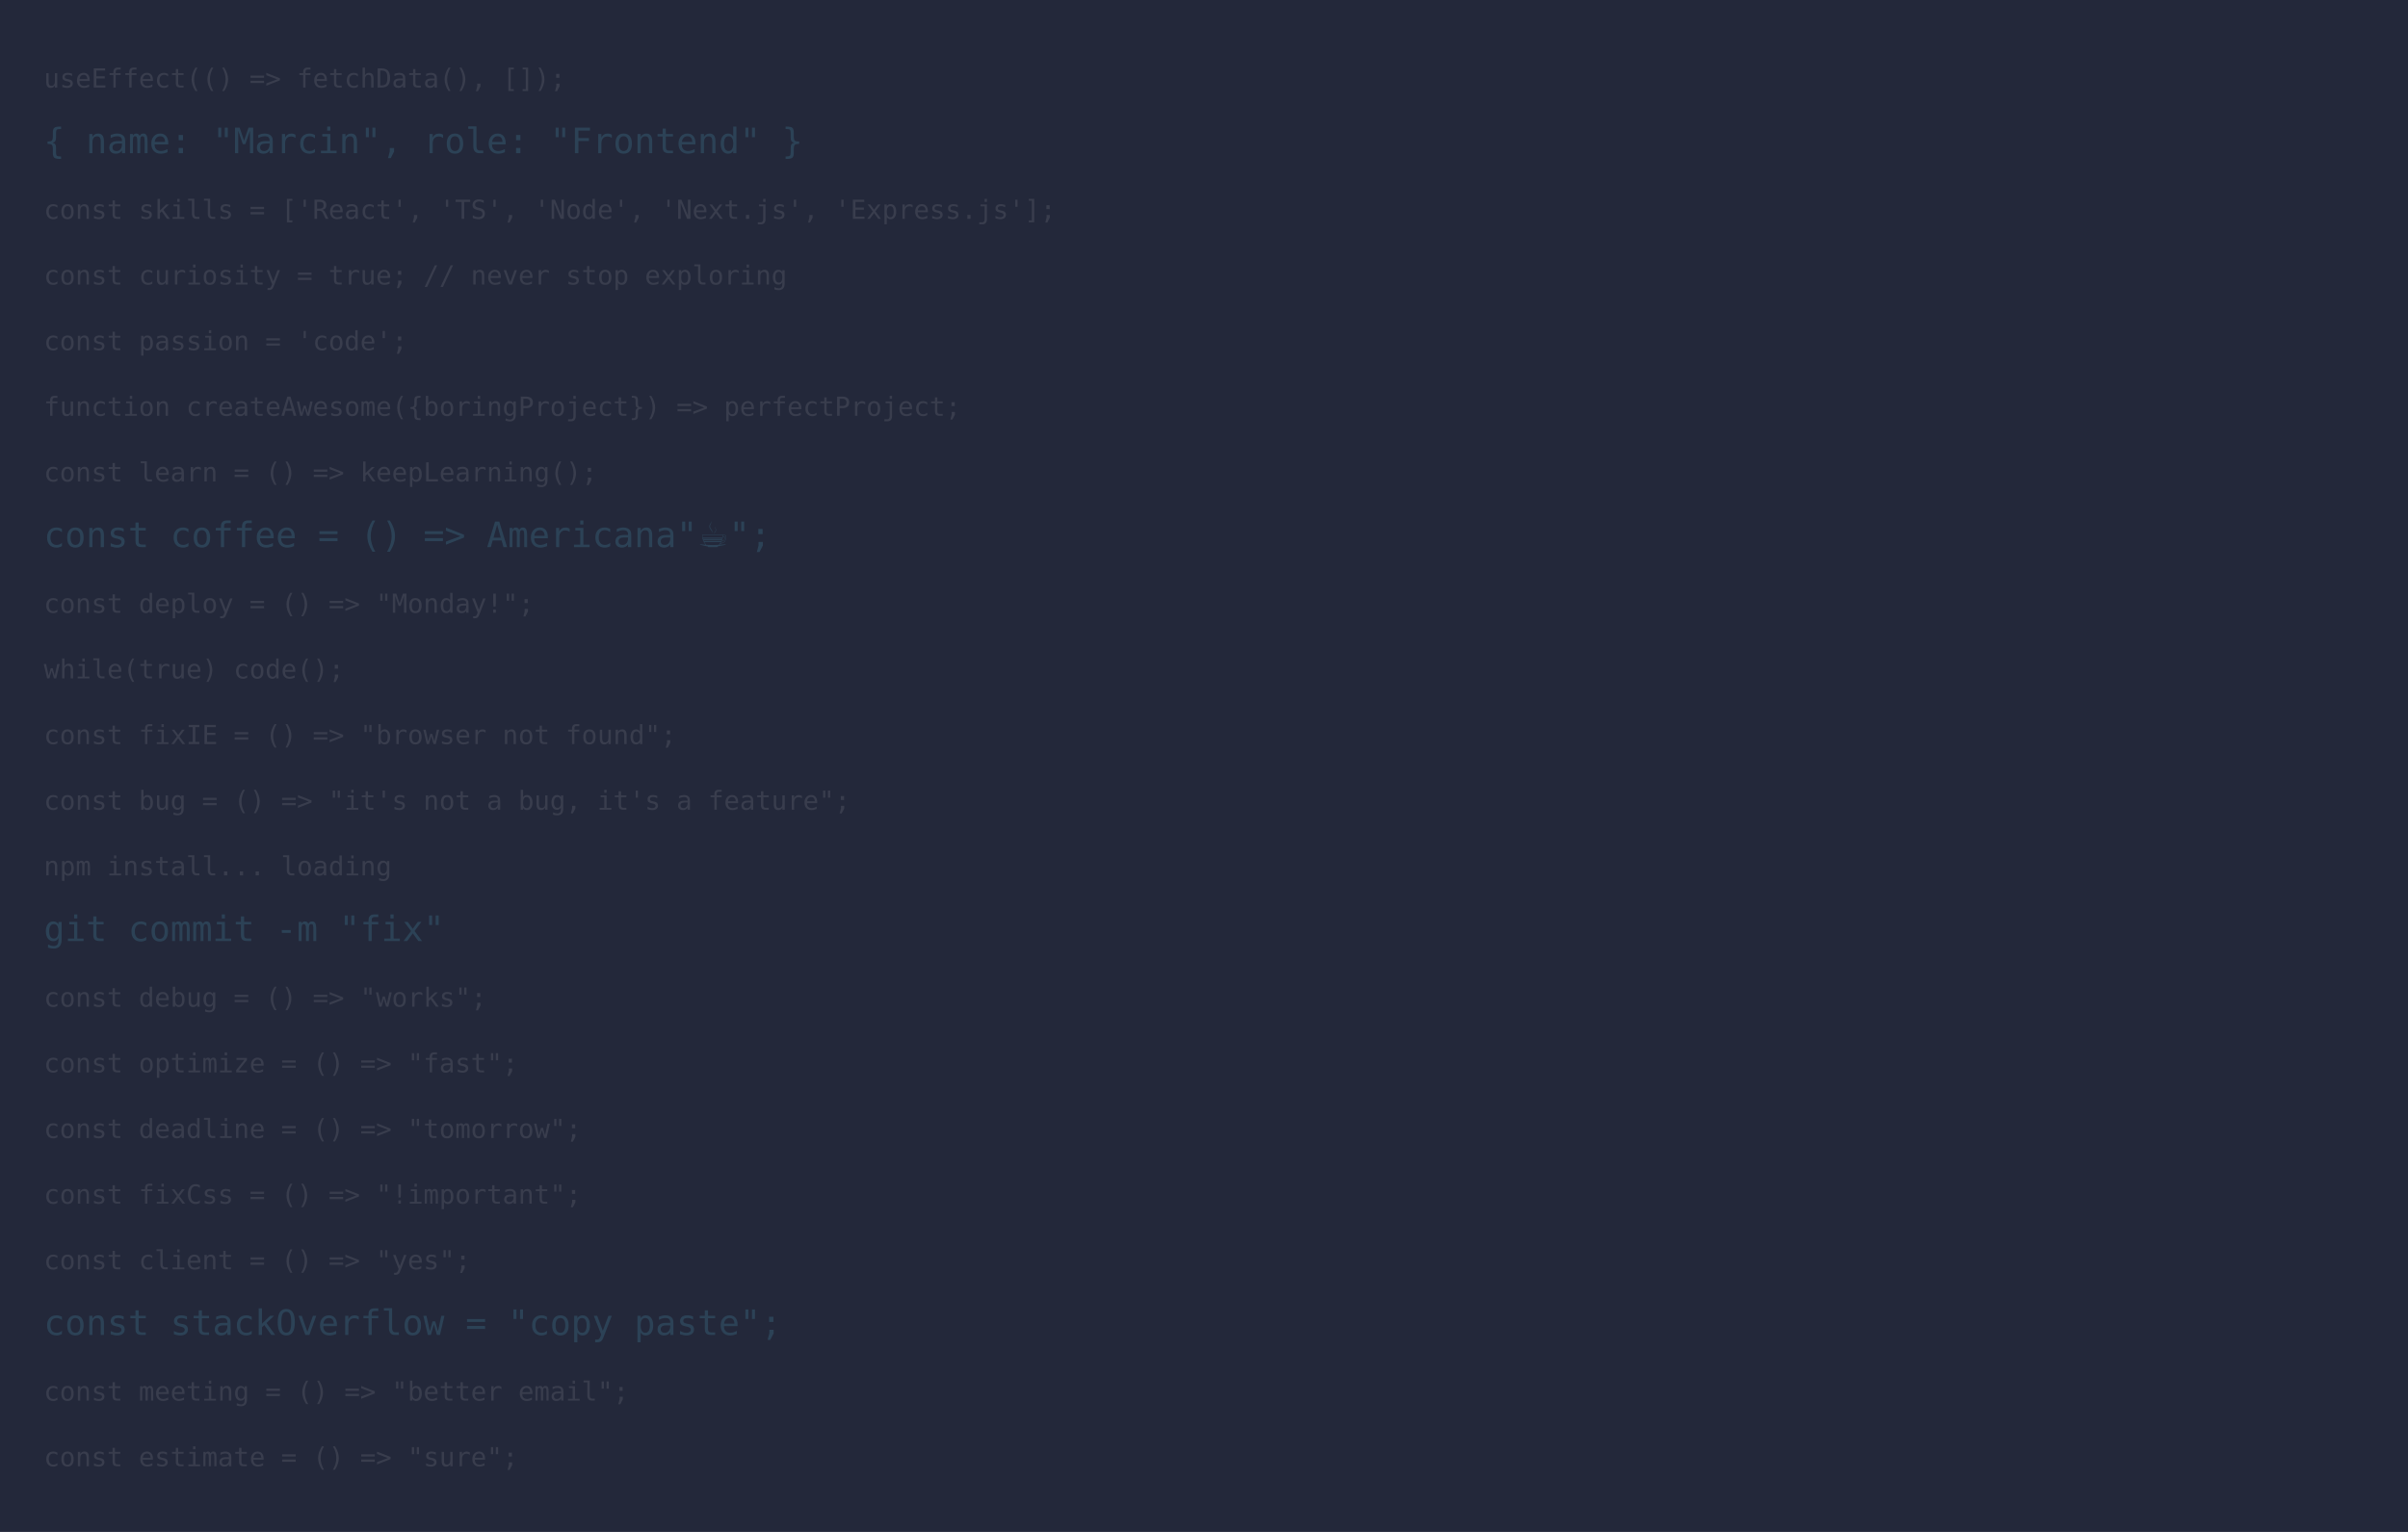
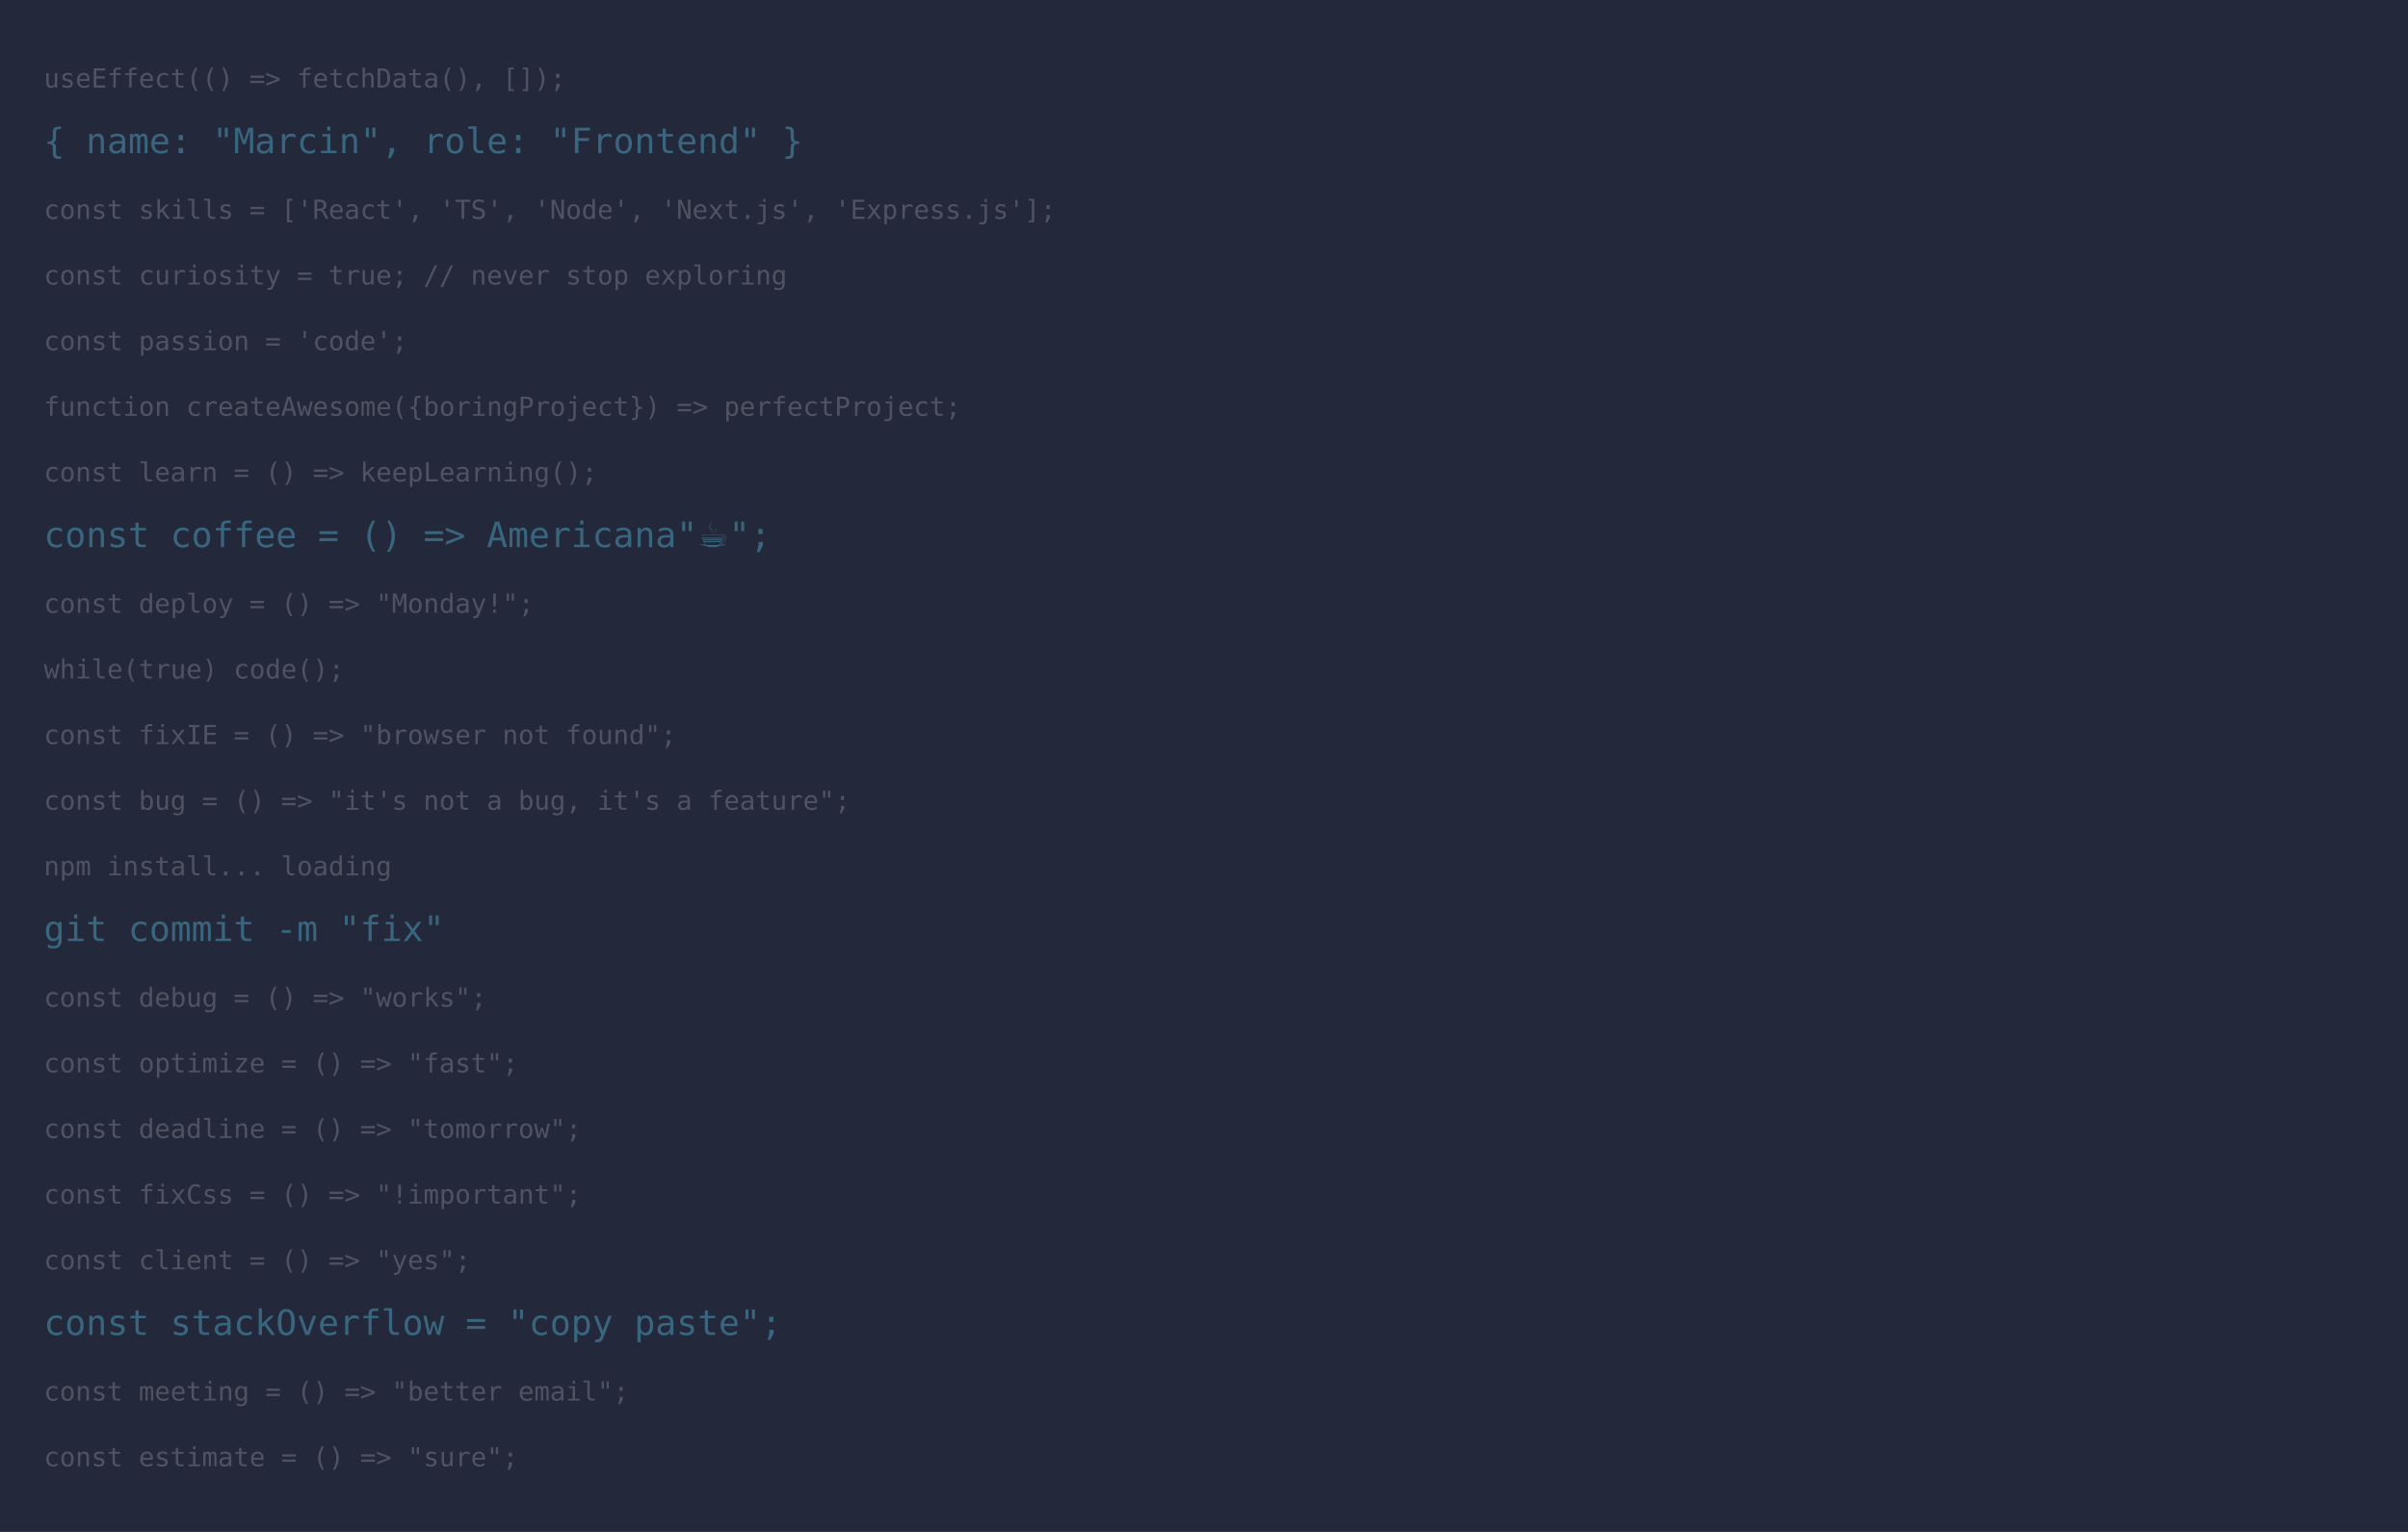
<svg xmlns="http://www.w3.org/2000/svg" viewBox="0 0 2200 1400" width="100%" height="100%" preserveAspectRatio="xMinYMin slice">
  <rect width="100%" height="100%" fill="#23283a" />
-   <text x="40" y="80" font-family="Fira Mono, monospace" font-size="24" fill="#fff" opacity="0.10">
+   <text x="40" y="80" font-family="Fira Mono, monospace" font-size="24" fill="#fff" opacity="0.20">
    useEffect(() =&gt; fetchData(), []);
  </text>
-   <text x="40" y="140" font-family="Fira Mono, monospace" font-size="32" fill="#61dafb" opacity="0.15">
+   <text x="40" y="140" font-family="Fira Mono, monospace" font-size="32" fill="#61dafb" opacity="0.35">
    { name: "Marcin", role: "Frontend" }
  </text>
-   <text x="40" y="200" font-family="Fira Mono, monospace" font-size="24" fill="#fff" opacity="0.10">
+   <text x="40" y="200" font-family="Fira Mono, monospace" font-size="24" fill="#fff" opacity="0.20">
    const skills = ['React', 'TS', 'Node', 'Next.js', 'Express.js'];
  </text>
-   <text x="40" y="260" font-family="Fira Mono, monospace" font-size="24" fill="#fff" opacity="0.10">
+   <text x="40" y="260" font-family="Fira Mono, monospace" font-size="24" fill="#fff" opacity="0.20">
    const curiosity = true; // never stop exploring
  </text>
-   <text x="40" y="320" font-family="Fira Mono, monospace" font-size="24" fill="#fff" opacity="0.10">
+   <text x="40" y="320" font-family="Fira Mono, monospace" font-size="24" fill="#fff" opacity="0.20">
    const passion = 'code';
  </text>
-   <text x="40" y="380" font-family="Fira Mono, monospace" font-size="24" fill="#fff" opacity="0.10">
+   <text x="40" y="380" font-family="Fira Mono, monospace" font-size="24" fill="#fff" opacity="0.20">
    function createAwesome({boringProject}) =&gt; perfectProject;
  </text>
-   <text x="40" y="440" font-family="Fira Mono, monospace" font-size="24" fill="#fff" opacity="0.10">
+   <text x="40" y="440" font-family="Fira Mono, monospace" font-size="24" fill="#fff" opacity="0.20">
    const learn = () =&gt; keepLearning();
  </text>
-   <text x="40" y="500" font-family="Fira Mono, monospace" font-size="32" fill="#61dafb" opacity="0.15">
+   <text x="40" y="500" font-family="Fira Mono, monospace" font-size="32" fill="#61dafb" opacity="0.35">
    const coffee = () =&gt; Americana"☕️";
  </text>
-   <text x="40" y="560" font-family="Fira Mono, monospace" font-size="24" fill="#fff" opacity="0.10">
+   <text x="40" y="560" font-family="Fira Mono, monospace" font-size="24" fill="#fff" opacity="0.20">
    const deploy = () =&gt; "Monday!";
  </text>
-   <text x="40" y="620" font-family="Fira Mono, monospace" font-size="24" fill="#fff" opacity="0.10">
+   <text x="40" y="620" font-family="Fira Mono, monospace" font-size="24" fill="#fff" opacity="0.20">
    while(true) code();
  </text>
-   <text x="40" y="680" font-family="Fira Mono, monospace" font-size="24" fill="#fff" opacity="0.10">
+   <text x="40" y="680" font-family="Fira Mono, monospace" font-size="24" fill="#fff" opacity="0.20">
    const fixIE = () =&gt; "browser not found";
  </text>
-   <text x="40" y="740" font-family="Fira Mono, monospace" font-size="24" fill="#fff" opacity="0.10">
+   <text x="40" y="740" font-family="Fira Mono, monospace" font-size="24" fill="#fff" opacity="0.20">
    const bug = () =&gt; "it's not a bug, it's a feature";
  </text>
-   <text x="40" y="800" font-family="Fira Mono, monospace" font-size="24" fill="#fff" opacity="0.10">
+   <text x="40" y="800" font-family="Fira Mono, monospace" font-size="24" fill="#fff" opacity="0.20">
    npm install... loading
  </text>
-   <text x="40" y="860" font-family="Fira Mono, monospace" font-size="32" fill="#61dafb" opacity="0.15">
+   <text x="40" y="860" font-family="Fira Mono, monospace" font-size="32" fill="#61dafb" opacity="0.35">
    git commit -m "fix"
  </text>
-   <text x="40" y="920" font-family="Fira Mono, monospace" font-size="24" fill="#fff" opacity="0.10">
+   <text x="40" y="920" font-family="Fira Mono, monospace" font-size="24" fill="#fff" opacity="0.20">
    const debug = () =&gt; "works";
  </text>
-   <text x="40" y="980" font-family="Fira Mono, monospace" font-size="24" fill="#fff" opacity="0.10">
+   <text x="40" y="980" font-family="Fira Mono, monospace" font-size="24" fill="#fff" opacity="0.20">
    const optimize = () =&gt; "fast";
  </text>
-   <text x="40" y="1040" font-family="Fira Mono, monospace" font-size="24" fill="#fff" opacity="0.10">
+   <text x="40" y="1040" font-family="Fira Mono, monospace" font-size="24" fill="#fff" opacity="0.20">
    const deadline = () =&gt;  "tomorrow";
  </text>
-   <text x="40" y="1100" font-family="Fira Mono, monospace" font-size="24" fill="#fff" opacity="0.10">
+   <text x="40" y="1100" font-family="Fira Mono, monospace" font-size="24" fill="#fff" opacity="0.20">
    const fixCss = () =&gt; "!important";
  </text>
-   <text x="40" y="1160" font-family="Fira Mono, monospace" font-size="24" fill="#fff" opacity="0.10">
+   <text x="40" y="1160" font-family="Fira Mono, monospace" font-size="24" fill="#fff" opacity="0.20">
    const client = () =&gt; "yes";
  </text>
-   <text x="40" y="1220" font-family="Fira Mono, monospace" font-size="32" fill="#61dafb" opacity="0.15">
+   <text x="40" y="1220" font-family="Fira Mono, monospace" font-size="32" fill="#61dafb" opacity="0.35">
    const stackOverflow = "copy paste";
  </text>
-   <text x="40" y="1280" font-family="Fira Mono, monospace" font-size="24" fill="#fff" opacity="0.10">
+   <text x="40" y="1280" font-family="Fira Mono, monospace" font-size="24" fill="#fff" opacity="0.20">
    const meeting = () =&gt; "better email";
  </text>
-   <text x="40" y="1340" font-family="Fira Mono, monospace" font-size="24" fill="#fff" opacity="0.10">
+   <text x="40" y="1340" font-family="Fira Mono, monospace" font-size="24" fill="#fff" opacity="0.20">
    const estimate = () =&gt; "sure";
  </text>
</svg>
